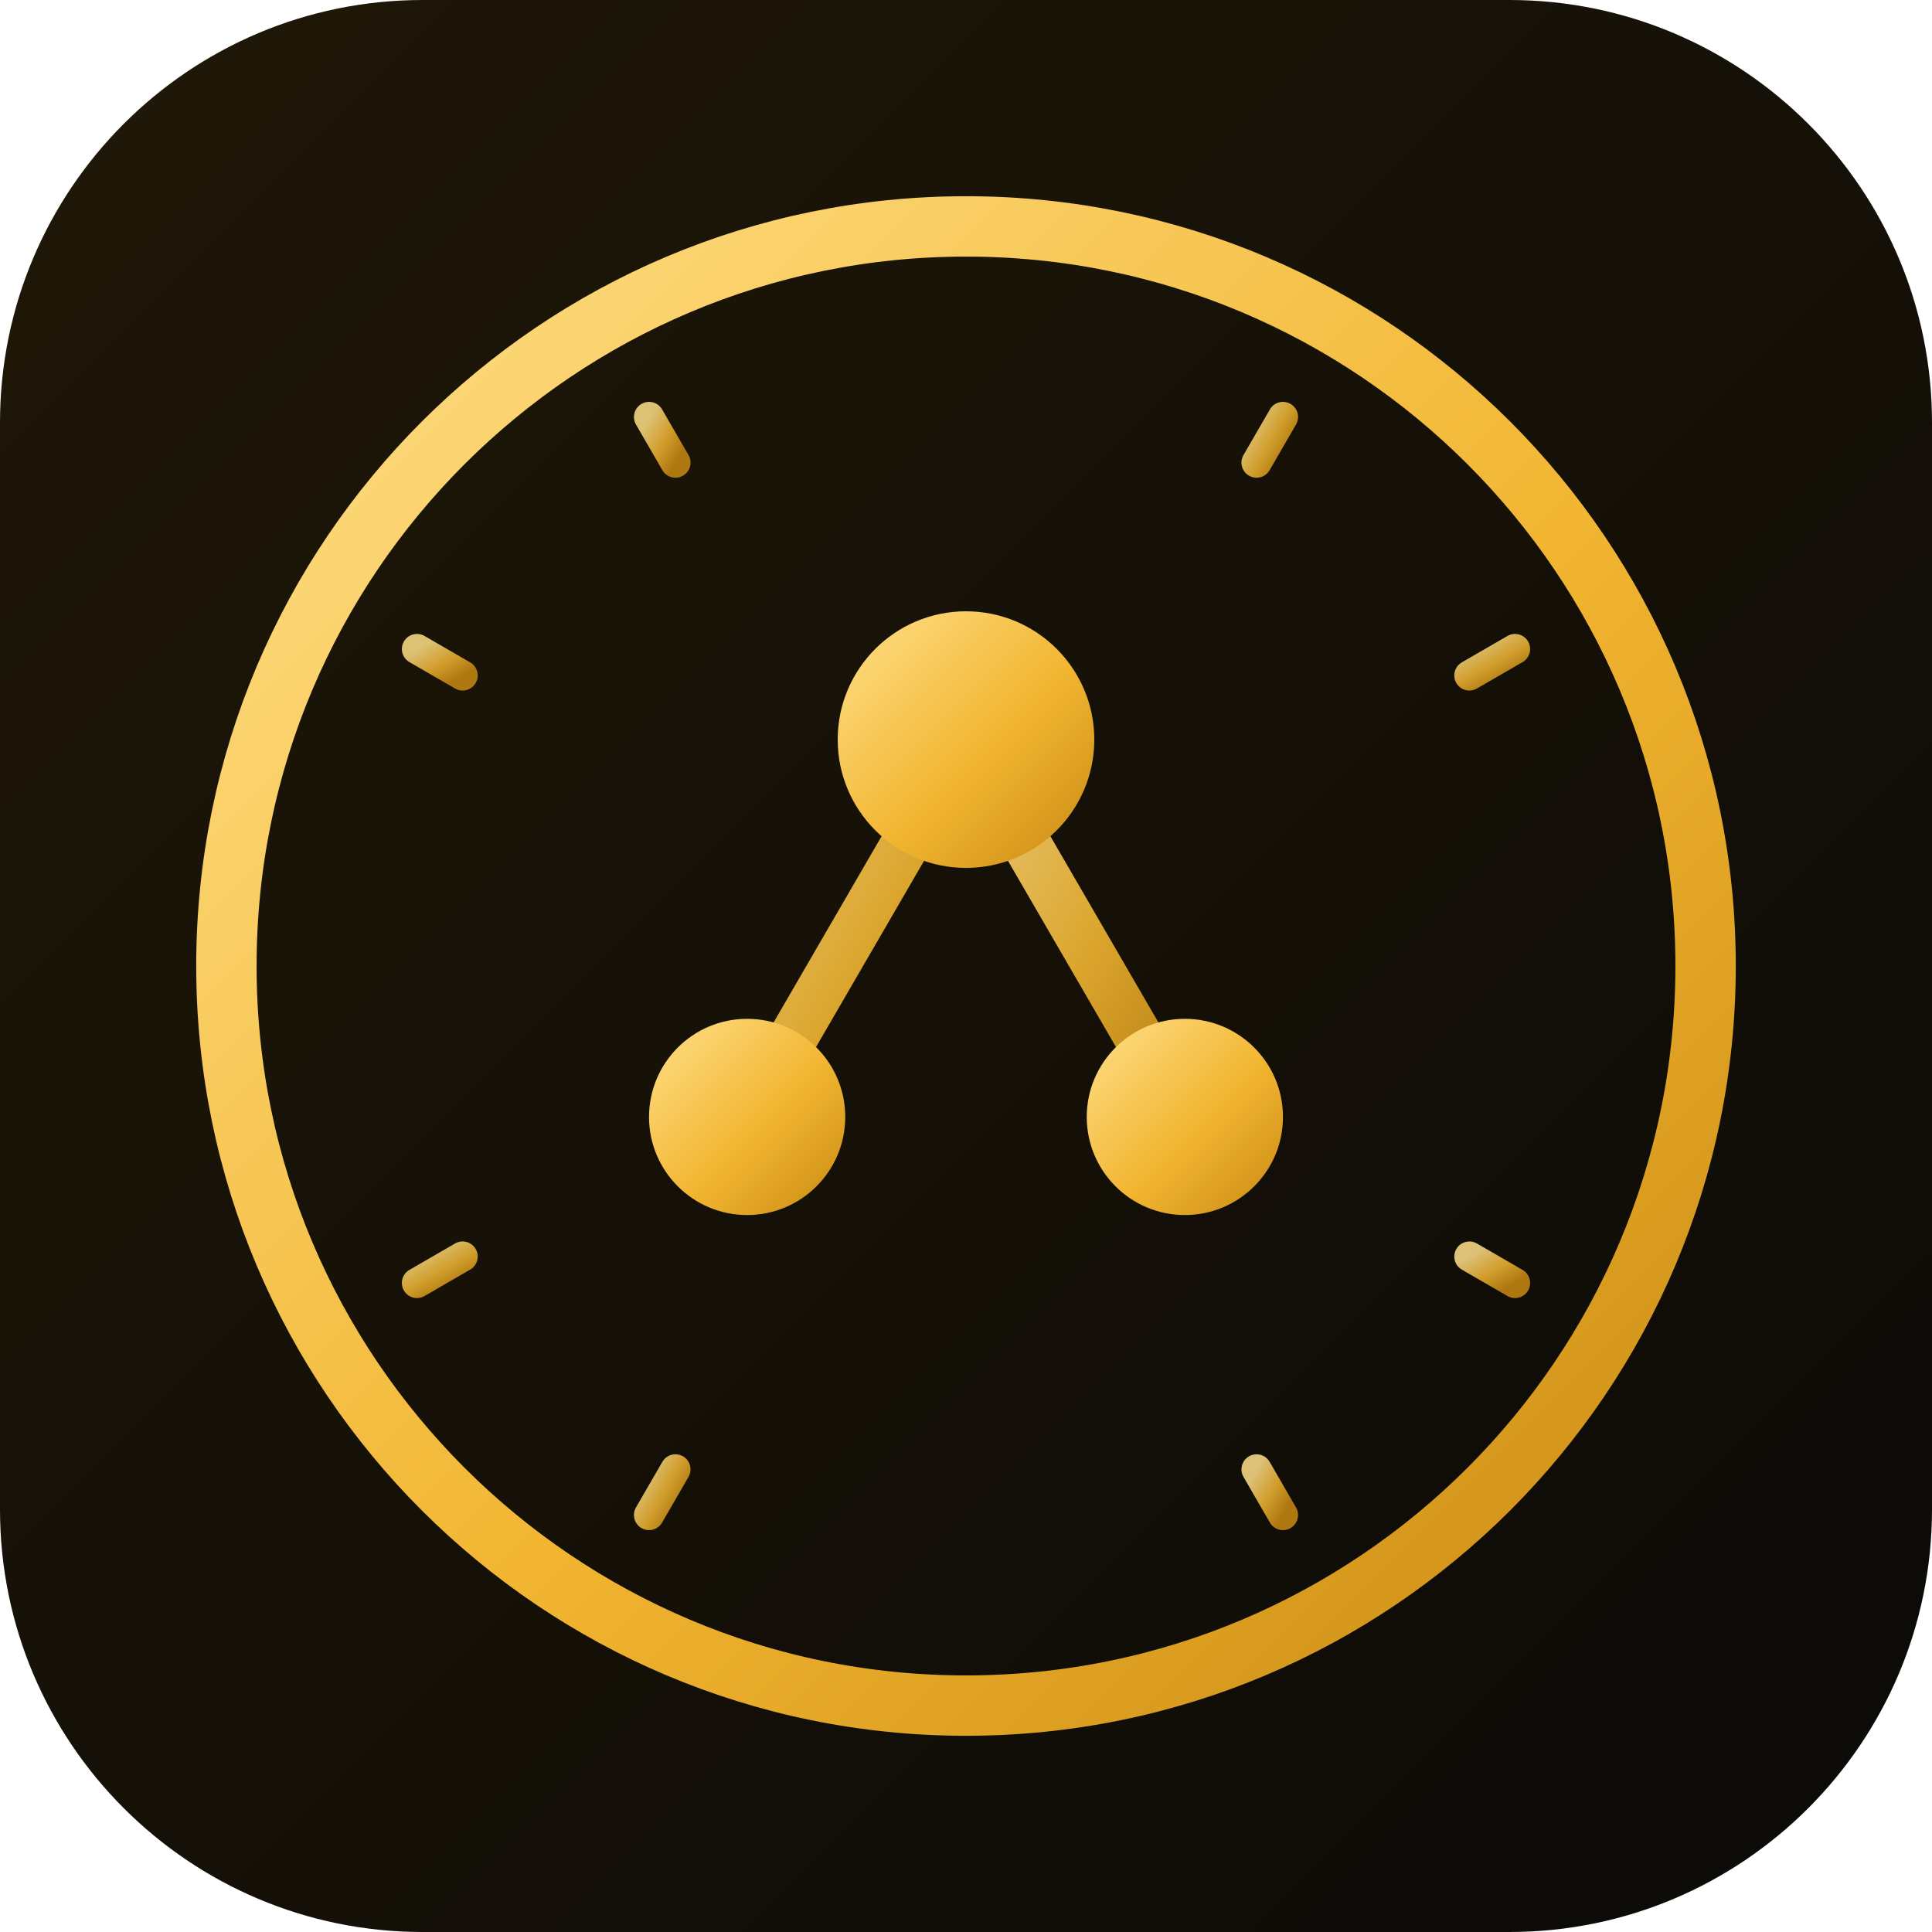
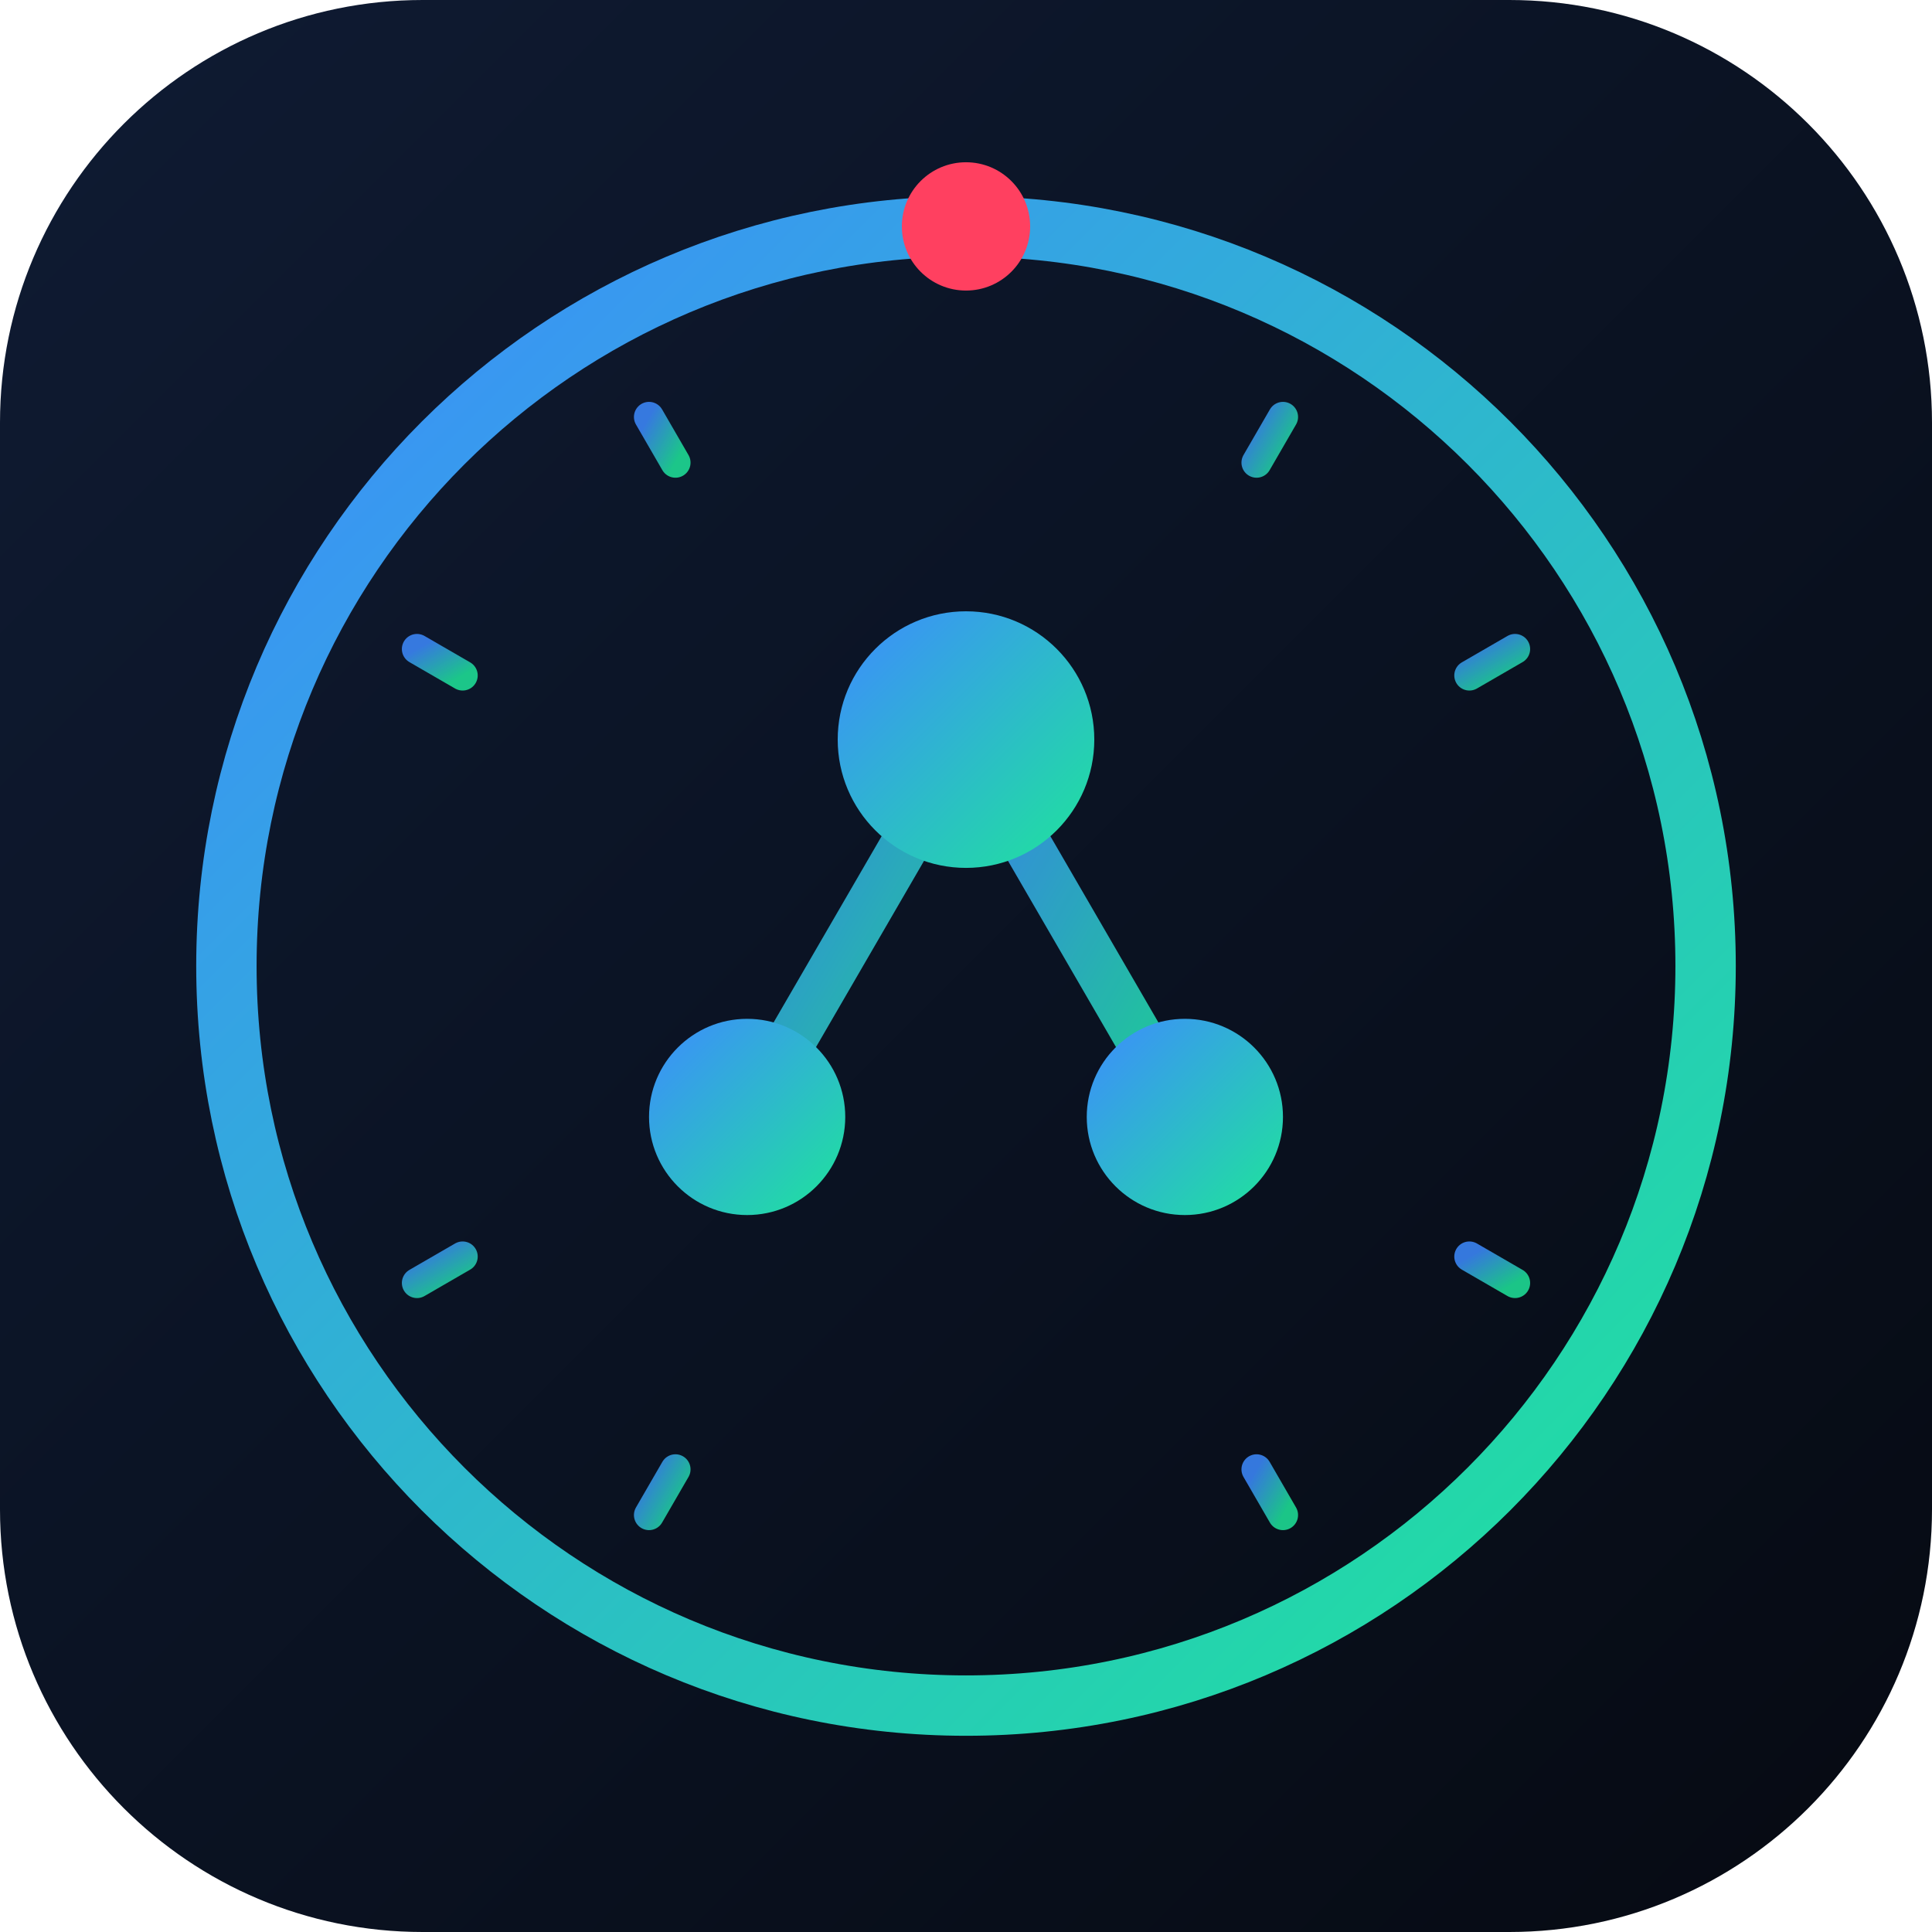
<svg xmlns="http://www.w3.org/2000/svg" viewBox="0 0 512 512">
  <defs>
    <linearGradient id="bg" x1="0" y1="0" x2="1" y2="1">
-       <stop offset="0" stop-color="#201808" />
-       <stop offset="1" stop-color="#0b0a08" />
+       <stop offset="0" stop-color="#0f1b33" />
+       <stop offset="1" stop-color="#060a12" />
    </linearGradient>
    <linearGradient id="gold" x1="0" y1="0" x2="1" y2="1">
-       <stop offset="0" stop-color="#ffe08a" />
-       <stop offset=".55" stop-color="#f2b632" />
-       <stop offset="1" stop-color="#c98a12" />
+       <stop offset="0" stop-color="#3d8bff" />
+       <stop offset="1" stop-color="#1ee59a" />
    </linearGradient>
  </defs>
  <rect width="512" height="512" rx="112" fill="url(#bg)" />
  <circle cx="256" cy="256" r="196" fill="none" stroke="url(#gold)" stroke-width="16" />
  <g stroke="url(#gold)" stroke-width="8" stroke-linecap="round" opacity=".85">
    <line x1="256.0" y1="88.0" x2="256.0" y2="112.0" />
    <line x1="340.0" y1="110.5" x2="333.0" y2="122.6" />
    <line x1="401.5" y1="172.0" x2="389.4" y2="179.0" />
    <line x1="424.0" y1="256.0" x2="400.0" y2="256.0" />
    <line x1="401.5" y1="340.0" x2="389.4" y2="333.0" />
    <line x1="340.0" y1="401.5" x2="333.0" y2="389.4" />
    <line x1="256.0" y1="424.0" x2="256.0" y2="400.0" />
    <line x1="172.0" y1="401.5" x2="179.0" y2="389.4" />
    <line x1="110.5" y1="340.0" x2="122.6" y2="333.0" />
    <line x1="88.0" y1="256.0" x2="112.0" y2="256.0" />
    <line x1="110.5" y1="172.0" x2="122.6" y2="179.0" />
    <line x1="172.0" y1="110.5" x2="179.0" y2="122.6" />
  </g>
  <g stroke="url(#gold)" stroke-width="13" stroke-linecap="round" opacity=".9">
    <line x1="256" y1="196" x2="198" y2="296" />
    <line x1="256" y1="196" x2="314" y2="296" />
    <line x1="198" y1="296" x2="314" y2="296" />
  </g>
  <circle cx="256" cy="196" r="34" fill="url(#gold)" />
  <circle cx="198" cy="296" r="26" fill="url(#gold)" />
  <circle cx="314" cy="296" r="26" fill="url(#gold)" />
+   <circle cx="256" cy="60" r="17" fill="#ff4060" />
</svg>
